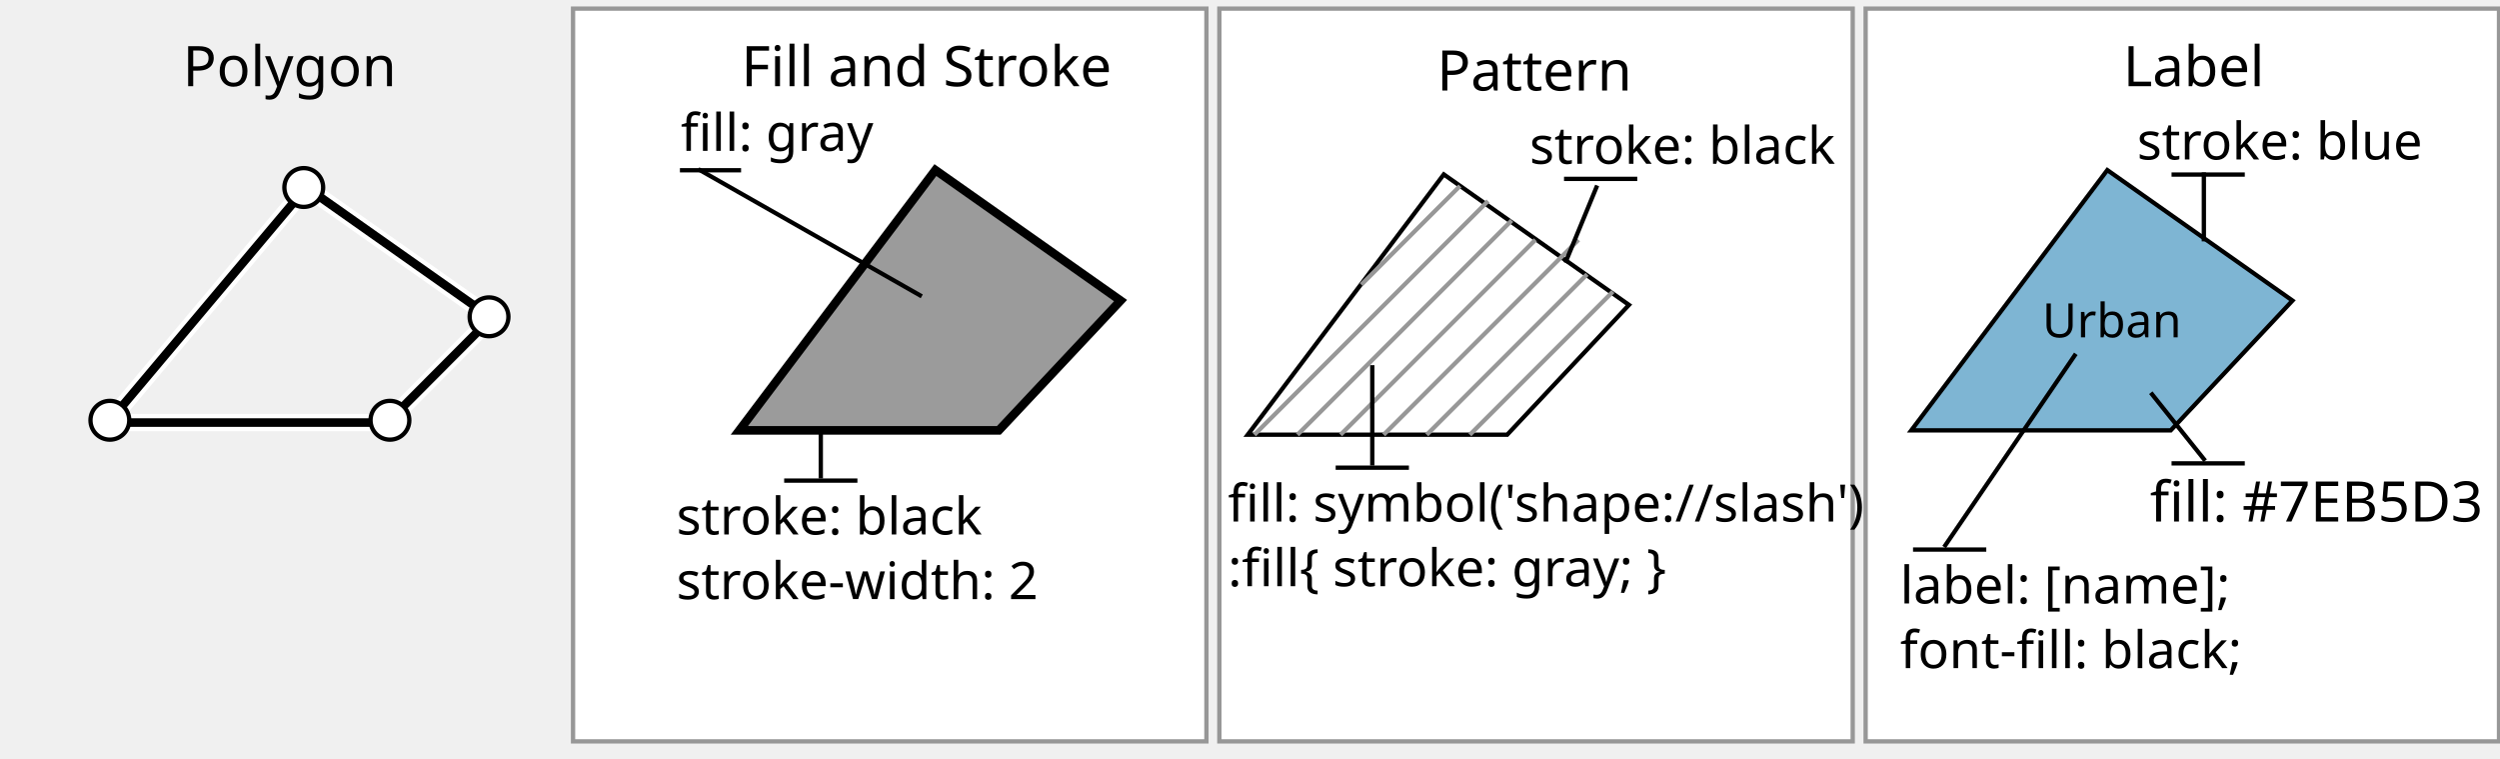
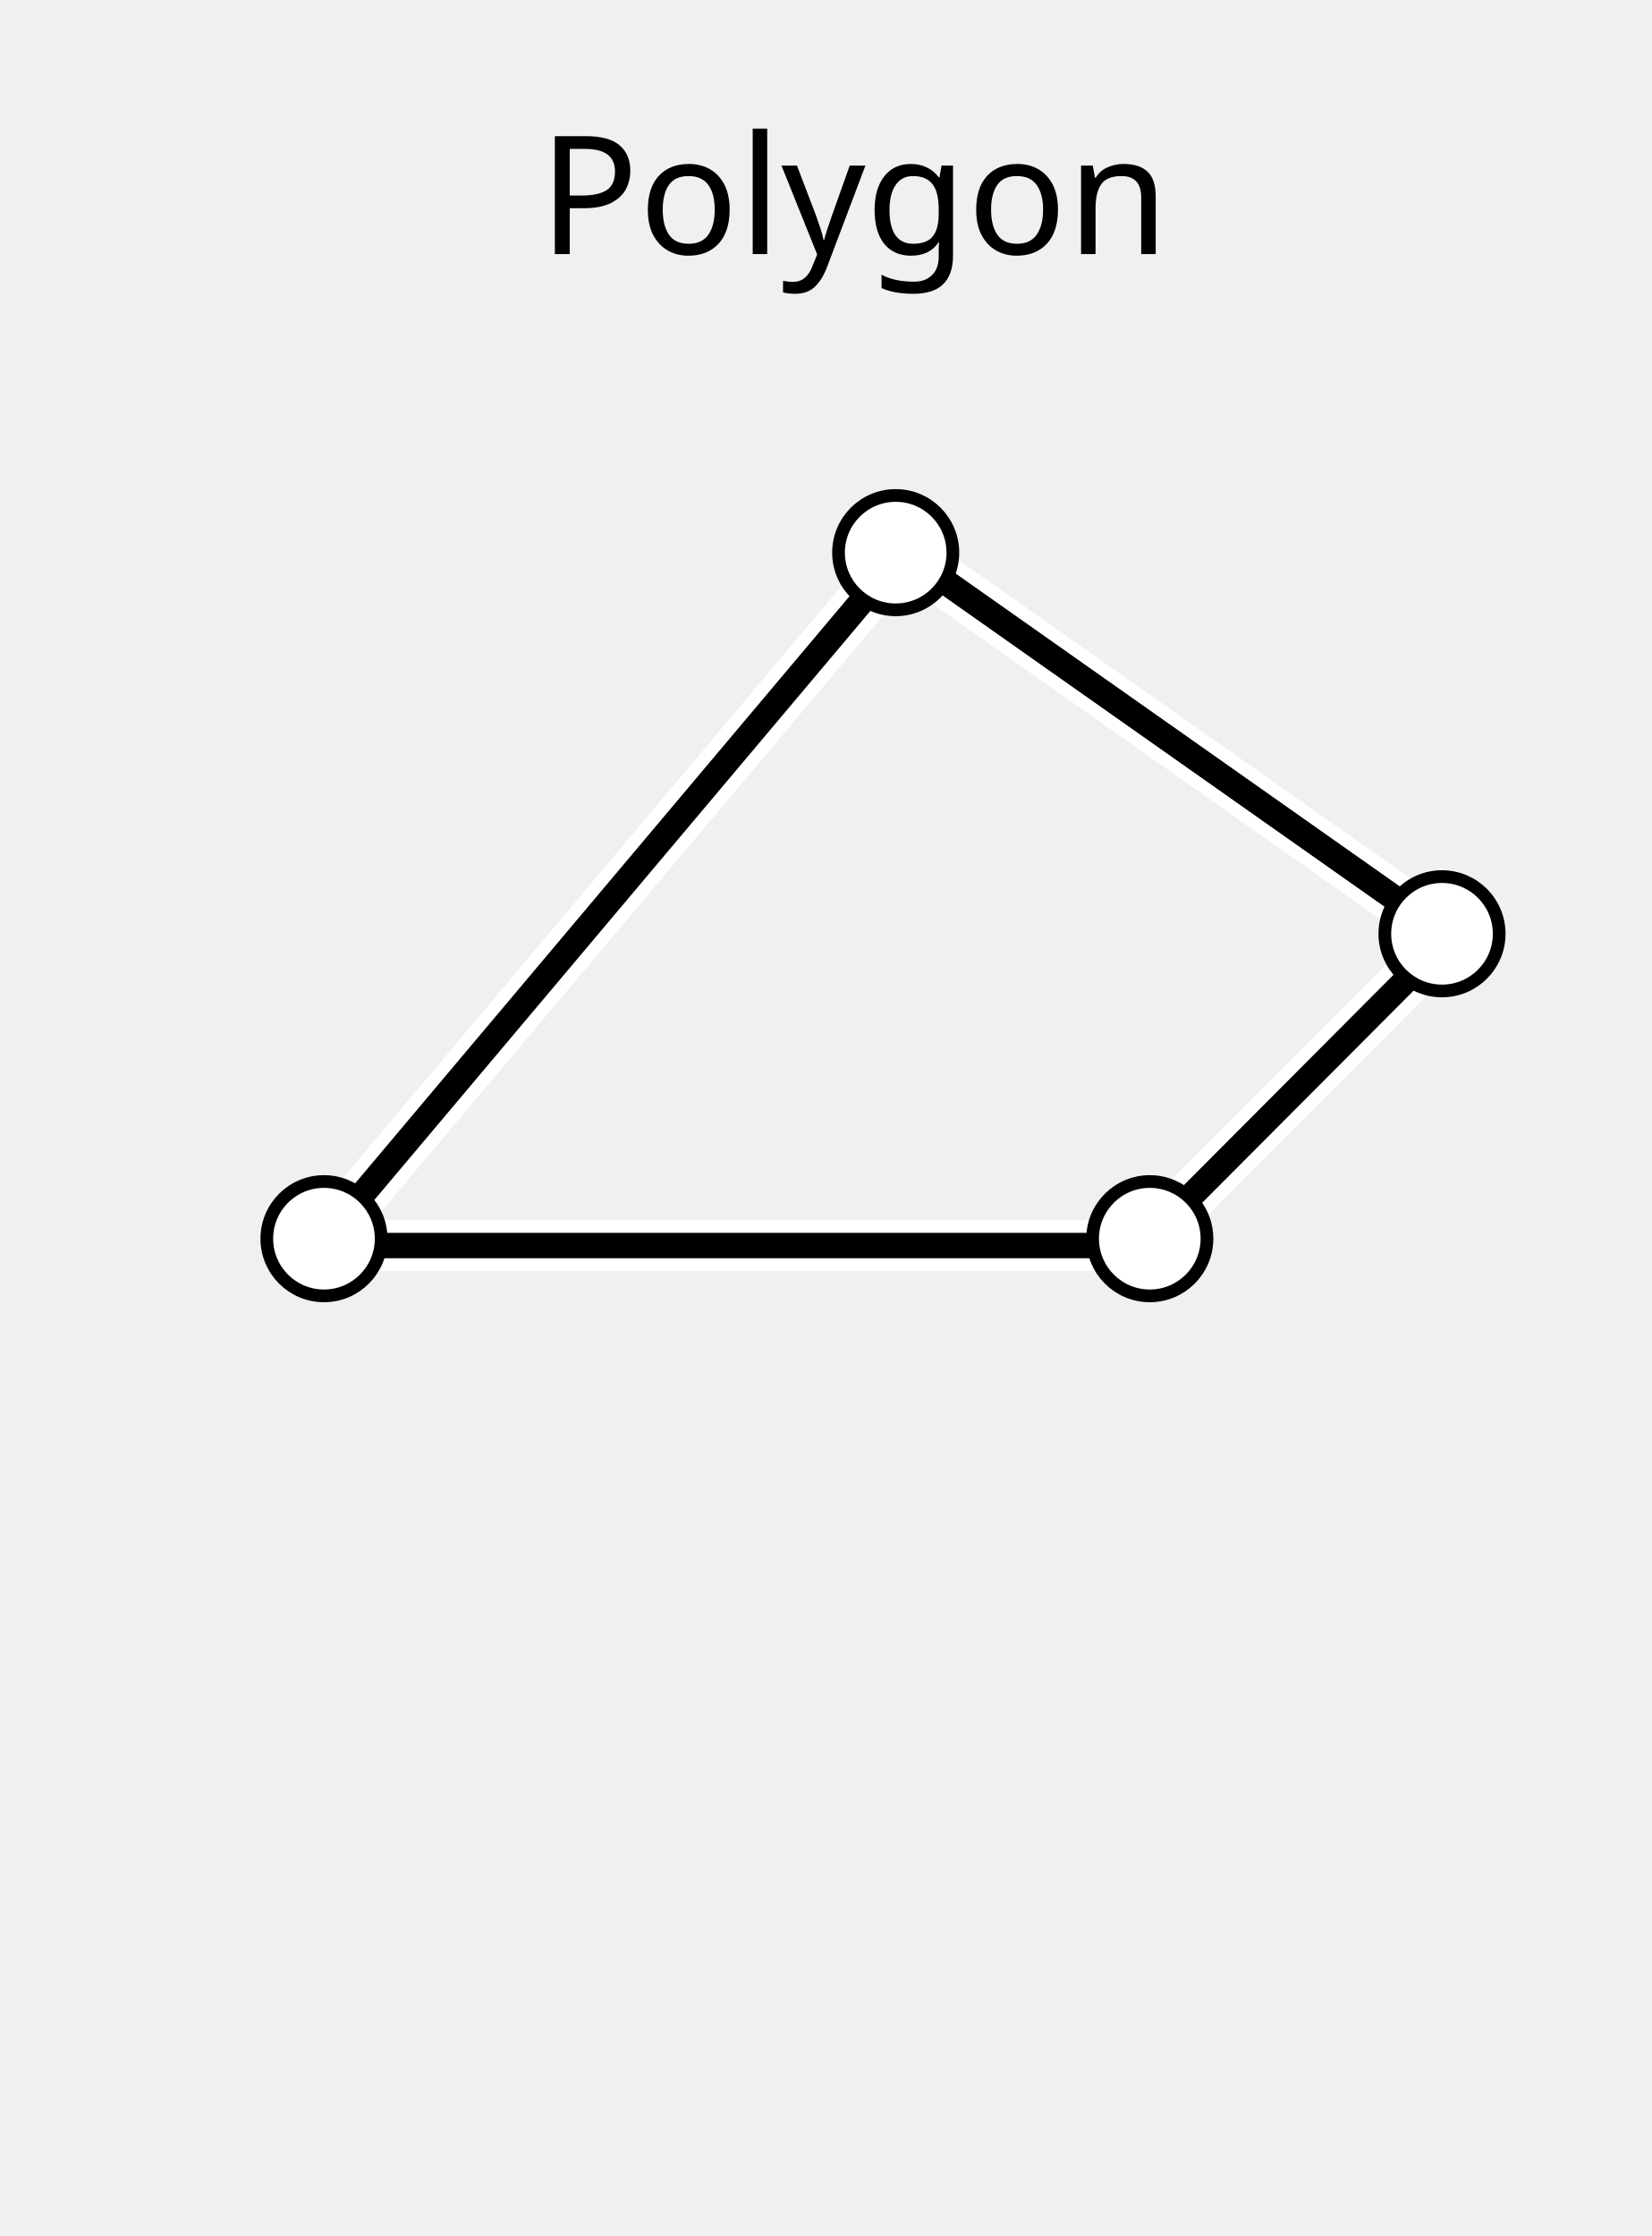
- <svg xmlns="http://www.w3.org/2000/svg" width="580px" height="176px" viewBox="0 0 580 176" version="1.1">
+ <svg xmlns="http://www.w3.org/2000/svg" width="130px" height="176px" viewBox="0 0 130 176" version="1.1">
  <description>Created with Sketch (http://www.bohemiancoding.com/sketch)</description>
  <defs />
  <g id="Page-1" stroke="none" stroke-width="1" fill="none" fill-rule="evenodd">
    <g id="PolygonSymbology">
      <g id="Vertext-Data" transform="translate(5, 8)">
        <path d="M66.094,35.461 L20.137,90.039 L84.859,90.039 L109.074,65.738 L66.094,35.461 Z" id="Polygon-Contrast" stroke="#FFFFFF" stroke-width="4" />
        <path d="M66.094,35.461 L20.137,90.039 L84.859,90.039 L109.074,65.738 L66.094,35.461 Z" id="Polygon-Line" stroke="#000000" stroke-width="2" />
        <circle id="Oval-1-copy" stroke="#000000" fill="#FFFFFF" cx="20.5" cy="89.5" r="4.5" />
        <circle id="Oval-1-copy-2" stroke="#000000" fill="#FFFFFF" cx="65.5" cy="35.5" r="4.5" />
        <circle id="Oval-1-copy-3" stroke="#000000" fill="#FFFFFF" cx="108.5" cy="65.5" r="4.5" />
        <circle id="Oval-1-copy-4" stroke="#000000" fill="#FFFFFF" cx="85.5" cy="89.5" r="4.5" />
        <text id="Geometry" font-family="Proxima Nova" font-size="13" font-weight="526" fill="#000000">
          <tspan x="37.405" y="12">Polygon</tspan>
        </text>
      </g>
-       <g id="Stroke-and-Fill" transform="translate(133, 2)">
-         <rect id="Backdrop" stroke="#979797" fill="#FFFFFF" x="0" y="0" width="147" height="170" />
-         <path d="M84.094,37.461 L38.59,97.848 L98.812,97.848 L127.074,67.738 L84.094,37.461 Z" id="Polygon" stroke="#000000" stroke-width="2" fill="#9B9B9B" />
-         <g id="Callout-copy" transform="translate(24, 98)">
-           <path d="M41.5,11.5 L25.5,11.5" id="Line" stroke="#000000" stroke-linecap="square" />
-           <text id="Label" font-family="Proxima Nova" font-size="12" font-weight="260" fill="#000000">
-             <tspan x="0" y="24">stroke: black</tspan>
-             <tspan x="0" y="39">stroke-width: 2</tspan>
-           </text>
-           <path d="M33.5,0.5 L33.5,10.5" id="Line" stroke="#000000" stroke-linecap="square" />
-         </g>
-         <g id="Callout" transform="translate(25, 22)">
-           <path d="M4.5,15.5 L55.5,44.5" id="Line" stroke="#000000" stroke-linecap="square" />
-           <text id="Label" font-family="Proxima Nova" font-size="12" font-weight="260" fill="#000000">
-             <tspan x="0" y="11">fill: gray</tspan>
-           </text>
-           <path d="M0.305,15.5 L13.5,15.5" id="Line" stroke="#000000" stroke-linecap="square" />
-         </g>
-         <text id="Fill-and-Stroke" font-family="Proxima Nova" font-size="13" font-weight="526" fill="#000000">
-           <tspan x="39.036" y="18">Fill and Stroke</tspan>
-         </text>
-       </g>
-       <g id="Pattern" transform="translate(281, 2)">
-         <rect id="Backdrop" stroke="#979797" fill="#FFFFFF" x="2" y="0" width="147" height="170" />
-         <path d="M54.094,38.461 L8.59,98.848 L68.812,98.848 L97.074,68.738 L54.094,38.461 Z" id="Polygon" stroke="#000000" fill="#FFFFFF" />
-         <g transform="translate(10, 41)" stroke="#979797" stroke-linecap="square">
-           <path d="M47.5,0.5 L25.308,22.692" id="Line" />
-           <path d="M54.007,3.993 L0.491,57.509" id="Line-copy" />
-           <path d="M59.51,8.49 L10.491,57.509" id="Line-copy-2" />
-           <path d="M65.003,12.997 L20.491,57.509" id="Line-copy-3" />
-           <path d="M75.003,12.997 L30.491,57.509" id="Line-copy-4" />
-           <path d="M77.003,20.997 L40.491,57.509" id="Line-copy-5" />
-           <path d="M83.004,24.996 L50.491,57.509" id="Line-copy-6" />
-         </g>
-         <g id="Callout" transform="translate(74, 25)">
-           <path d="M24.5,14.5 L8.5,14.5" id="Line" stroke="#000000" stroke-linecap="square" />
-           <text id="Label" font-family="Proxima Nova" font-size="12" font-weight="260" fill="#000000">
-             <tspan x="0" y="11">stroke: black</tspan>
-           </text>
-           <path d="M15.5,16.5 L8.5,33.5" id="Line" stroke="#000000" stroke-linecap="square" />
-         </g>
-         <g id="Callout-copy" transform="translate(4, 83)">
-           <path d="M41.5,23.5 L25.5,23.5" id="Line" stroke="#000000" stroke-linecap="square" />
-           <text id="Label" font-family="Proxima Nova" font-size="12" font-weight="260" fill="#000000">
-             <tspan x="0" y="36">fill: symbol('shape://slash')</tspan>
-             <tspan x="0" y="51">:fill{ stroke: gray; }</tspan>
-           </text>
-           <path d="M33.5,0.219 L33.5,22.5" id="Line" stroke="#000000" stroke-linecap="square" />
-         </g>
-         <text font-family="Proxima Nova" font-size="13" font-weight="526" fill="#000000">
-           <tspan x="52.486" y="19">Pattern</tspan>
-         </text>
-       </g>
-       <g id="Label" transform="translate(433, 2)">
-         <rect id="Backdrop" stroke="#979797" fill="#FFFFFF" x="0" y="0" width="147" height="170" />
-         <path d="M56.094,37.461 L10.59,97.848 L70.812,97.848 L99.074,67.738 L56.094,37.461 Z" id="Polygon" stroke="#000000" fill="#7EB5D3" />
-         <text id="Urban" font-family="Cantarell" font-size="11" font-weight="normal" fill="#000000">
-           <tspan x="41" y="76.263">Urban</tspan>
-         </text>
-         <g id="Callout" transform="translate(63, 24)">
-           <path d="M24.5,14.5 L8.5,14.5" id="Line" stroke="#000000" stroke-linecap="square" />
-           <text id="Label" font-family="Proxima Nova" font-size="12" font-weight="260" fill="#000000">
-             <tspan x="0" y="11">stroke: blue</tspan>
-           </text>
-           <path d="M15.5,14.5 L15.5,29.5" id="Line" stroke="#000000" stroke-linecap="square" />
-         </g>
-         <g id="Callout-copy" transform="translate(66, 89)">
-           <path d="M21.5,16.5 L5.5,16.5" id="Line" stroke="#000000" stroke-linecap="square" />
-           <text id="Label" font-family="Proxima Nova" font-size="13" font-weight="260" fill="#000000">
-             <tspan x="0" y="30">fill: #7EB5D3</tspan>
-           </text>
-           <path d="M0.5,0.5 L12.5,15.5" id="Line" stroke="#000000" stroke-linecap="square" />
-         </g>
-         <g id="Callout-copy-2" transform="translate(8, 80)">
-           <text id="Label-copy" font-family="Proxima Nova" font-size="12" font-weight="260" fill="#000000">
-             <tspan x="0" y="58">label: [name];</tspan>
-             <tspan x="0" y="73">font-fill: black;</tspan>
-           </text>
-           <path d="M19.5,45.5 L3.5,45.5" id="Line" stroke="#000000" stroke-linecap="square" />
-           <path d="M40.5,0.5 L10.5,44.5" id="Line" stroke="#000000" stroke-linecap="square" />
-         </g>
-         <text font-family="Proxima Nova" font-size="13" font-weight="526" fill="#000000">
-           <tspan x="59.757" y="18">Label</tspan>
-         </text>
-       </g>
    </g>
  </g>
</svg>
